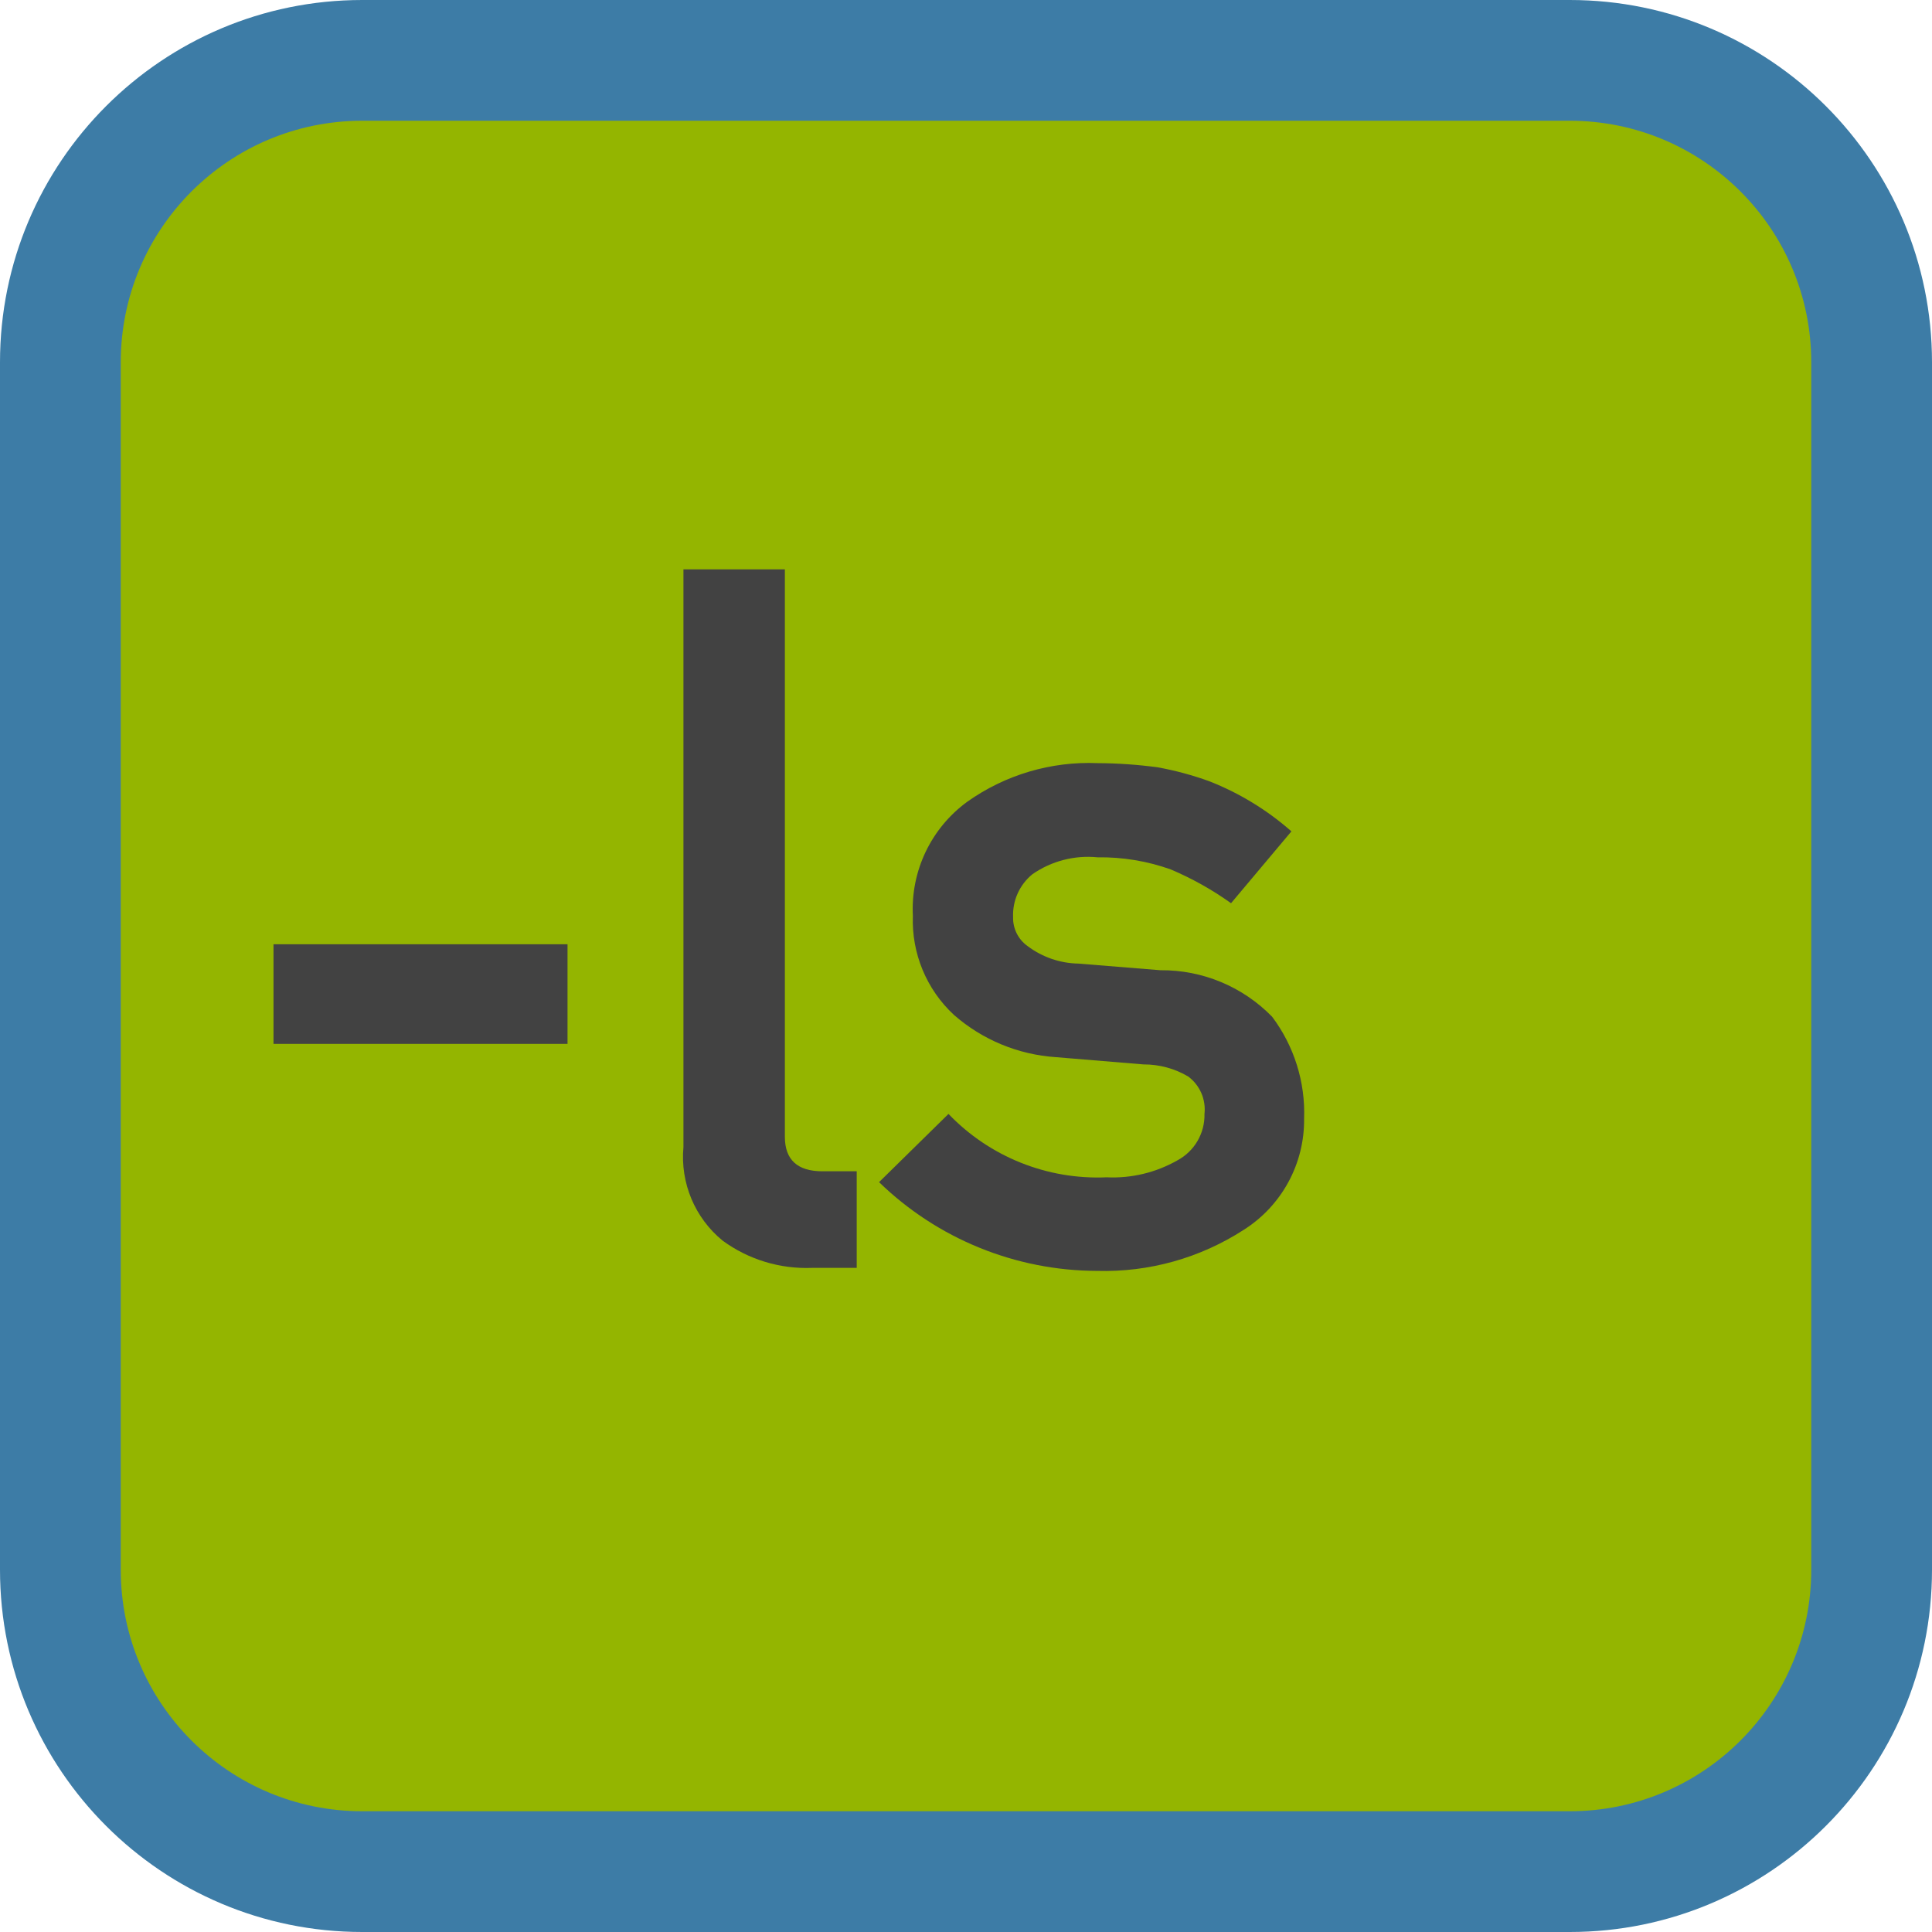
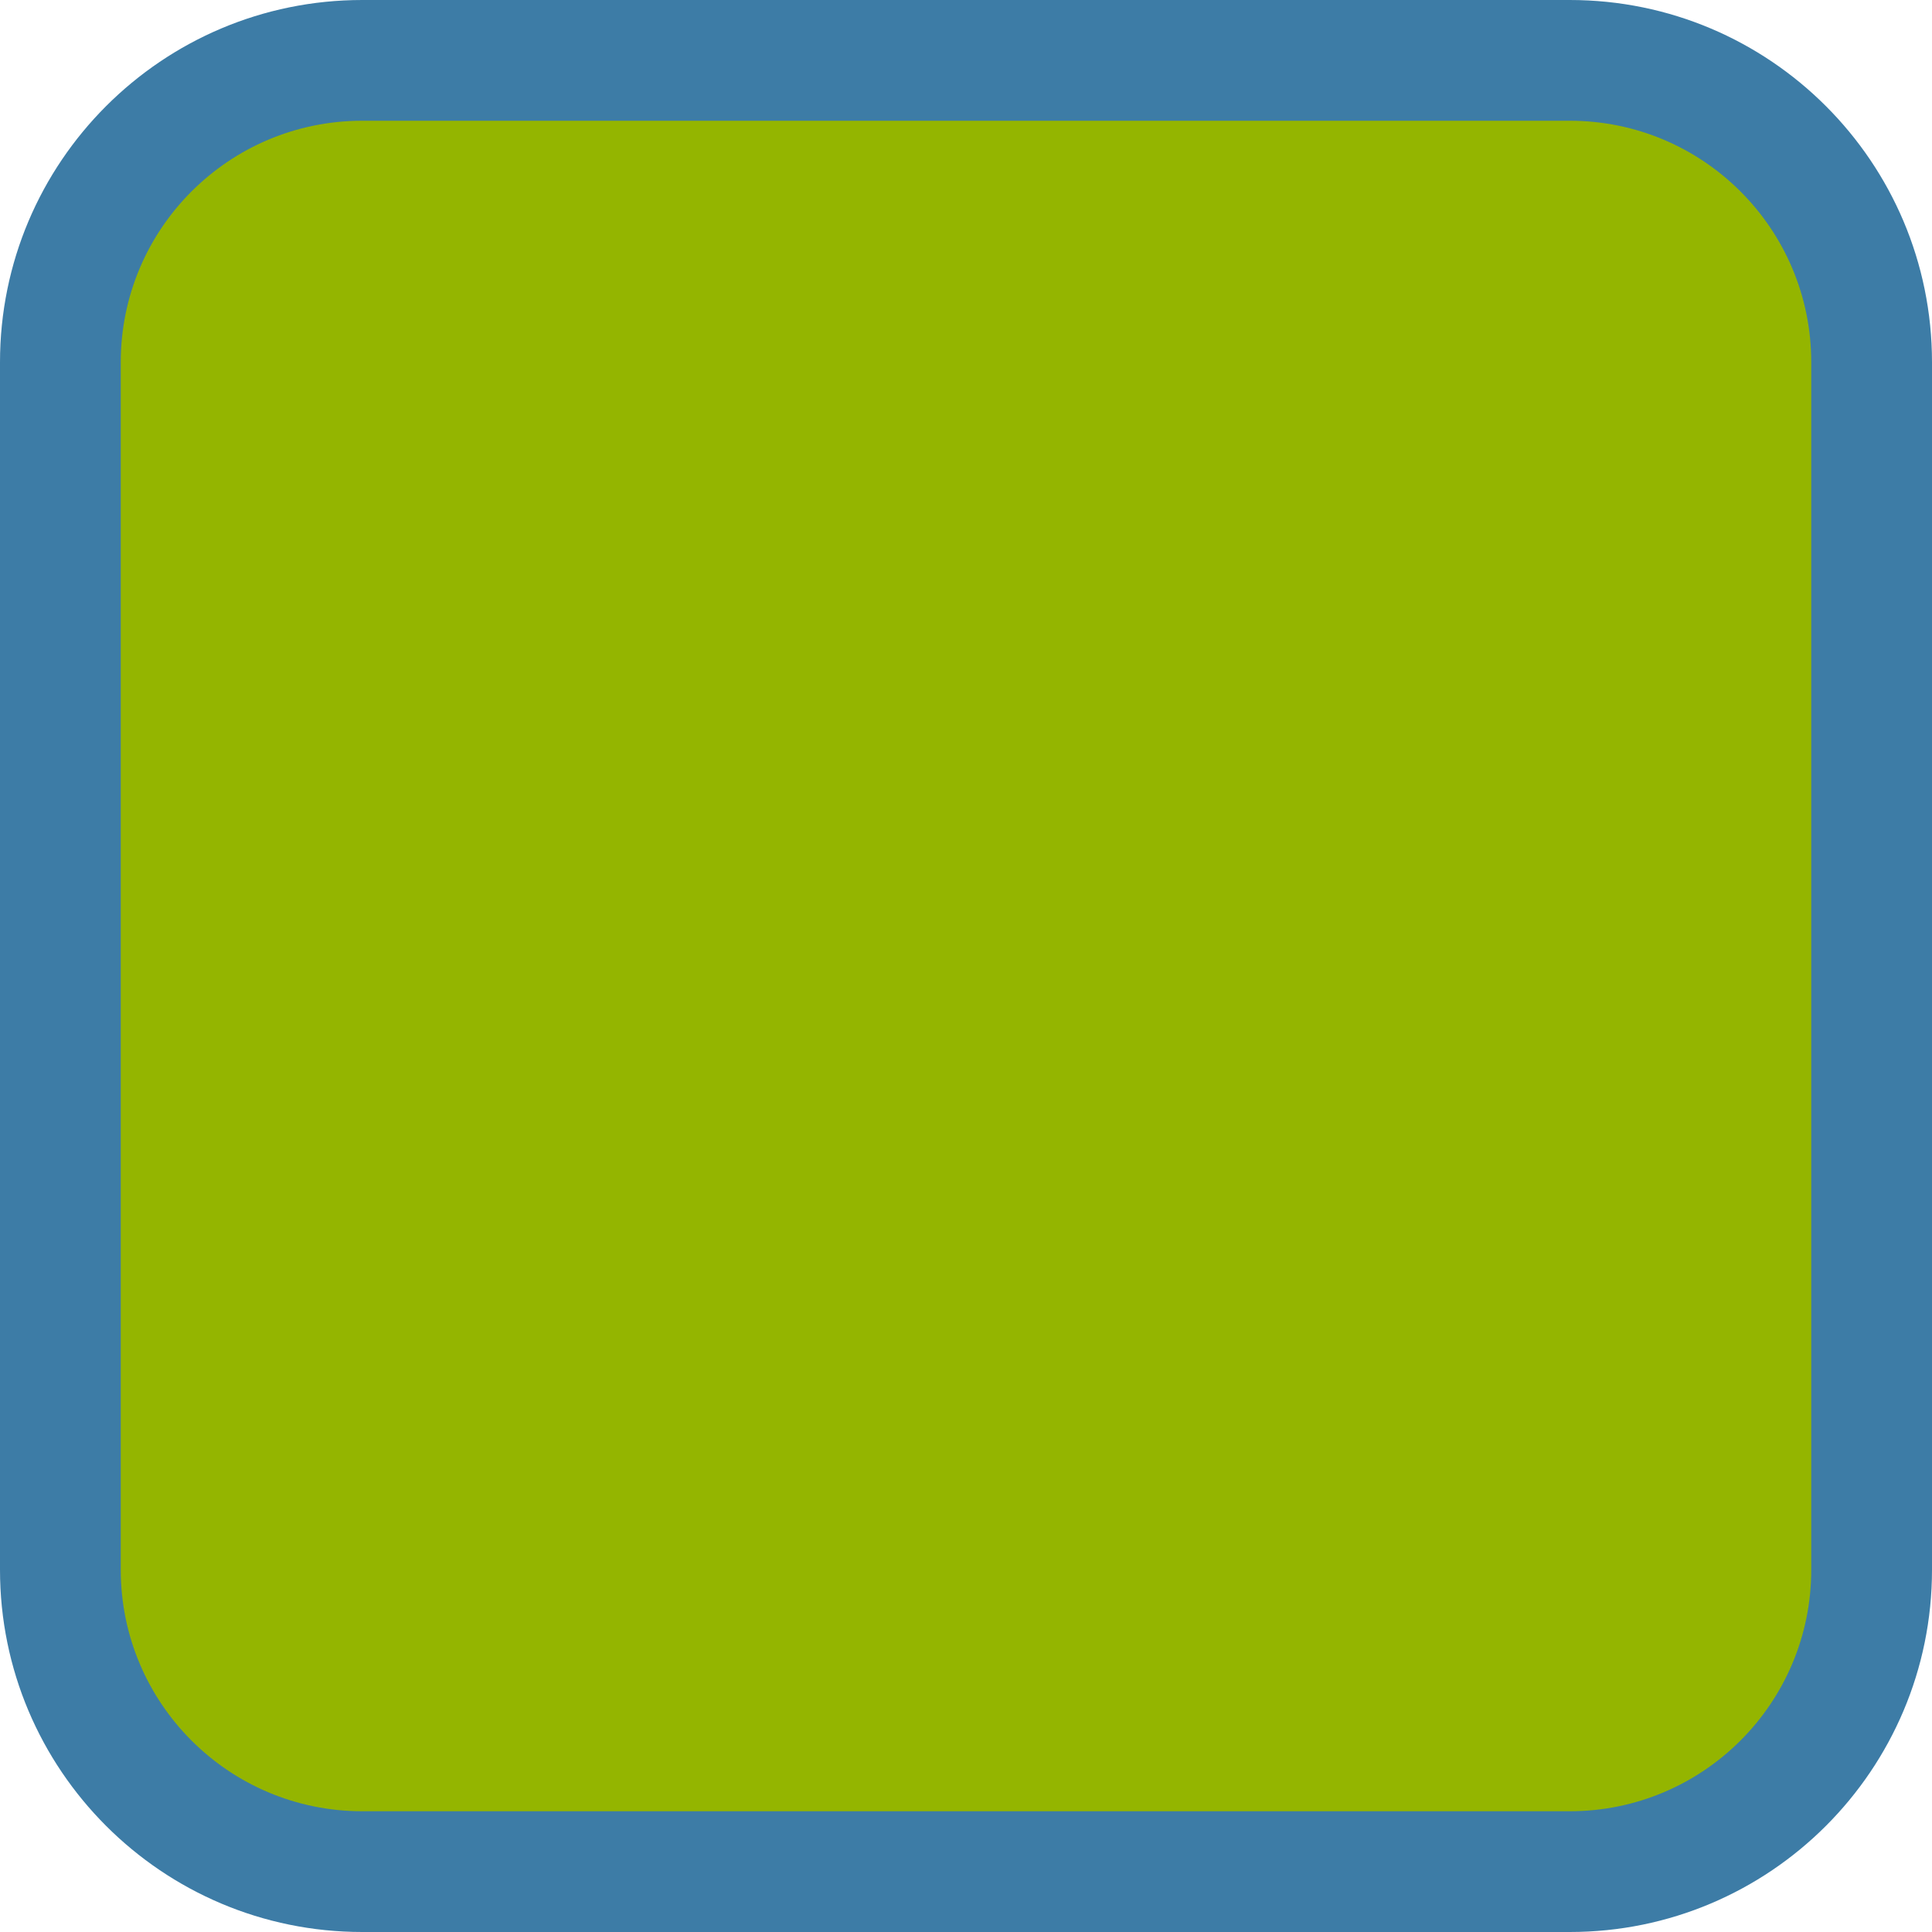
- <svg xmlns="http://www.w3.org/2000/svg" viewBox="0 0 32 32">
+ <svg xmlns="http://www.w3.org/2000/svg" id="Layer_2" data-name="Layer 2" viewBox="0 0 32 32">
  <defs>
-     <style>.cls-1{fill:#94b500;}.cls-2{fill:#3d7ca6;}.cls-3{fill:#424242;}</style>
+     <style>.cls-1{fill:#94b500;}.cls-2{fill:#3d7ca6;}</style>
  </defs>
-   <g id="Layer_2" data-name="Layer 2">
-     <rect class="cls-1" x="1" y="1" width="30" height="30" rx="5" ry="5" />
-     <path class="cls-2" d="M26,2a4,4,0,0,1,4,4V26a4,4,0,0,1-4,4H6a4,4,0,0,1-4-4V6A4,4,0,0,1,6,2H26m0-2H6A6,6,0,0,0,0,6V26a6,6,0,0,0,6,6H26a6,6,0,0,0,6-6V6a6,6,0,0,0-6-6Z" />
-   </g>
-   <g id="Layer_12" data-name="Layer 12">
-     <path class="cls-3" d="M4.53,15.64H9.4v1.65H4.53Z" />
-     <path class="cls-3" d="M11.32,9.43H13v9.4c0,.38.21.57.62.57h.57V21h-.74a2.35,2.35,0,0,1-1.48-.45A1.79,1.79,0,0,1,11.32,19Z" />
-     <path class="cls-3" d="M18.33,19.5a2.16,2.16,0,0,0,1.17-.28.85.85,0,0,0,.45-.77.68.68,0,0,0-.27-.62,1.44,1.44,0,0,0-.74-.2l-1.45-.12a2.85,2.85,0,0,1-1.69-.7,2.13,2.13,0,0,1-.68-1.64,2.2,2.2,0,0,1,.9-1.89,3.48,3.48,0,0,1,2.16-.64,7.66,7.66,0,0,1,1,.07,5.27,5.27,0,0,1,.85.23,4.6,4.6,0,0,1,1.36.83l-1,1.19a5.2,5.2,0,0,0-1-.56,3.45,3.45,0,0,0-1.21-.2,1.61,1.61,0,0,0-1.08.28.87.87,0,0,0-.32.71.57.57,0,0,0,.24.48,1.44,1.44,0,0,0,.84.29l1.36.11a2.55,2.55,0,0,1,1.85.77,2.65,2.65,0,0,1,.53,1.69,2.15,2.15,0,0,1-1,1.84,4.25,4.25,0,0,1-2.43.68,5.2,5.2,0,0,1-3.61-1.47l1.15-1.13A3.42,3.42,0,0,0,18.33,19.5Z" />
-   </g>
+   <rect class="cls-1" x="1" y="1" width="30" height="30" rx="5" ry="5" />
+   <path class="cls-2" d="M26,2a4,4,0,0,1,4,4V26a4,4,0,0,1-4,4H6a4,4,0,0,1-4-4V6A4,4,0,0,1,6,2H26m0-2H6A6,6,0,0,0,0,6V26a6,6,0,0,0,6,6H26a6,6,0,0,0,6-6V6a6,6,0,0,0-6-6Z" />
</svg>
